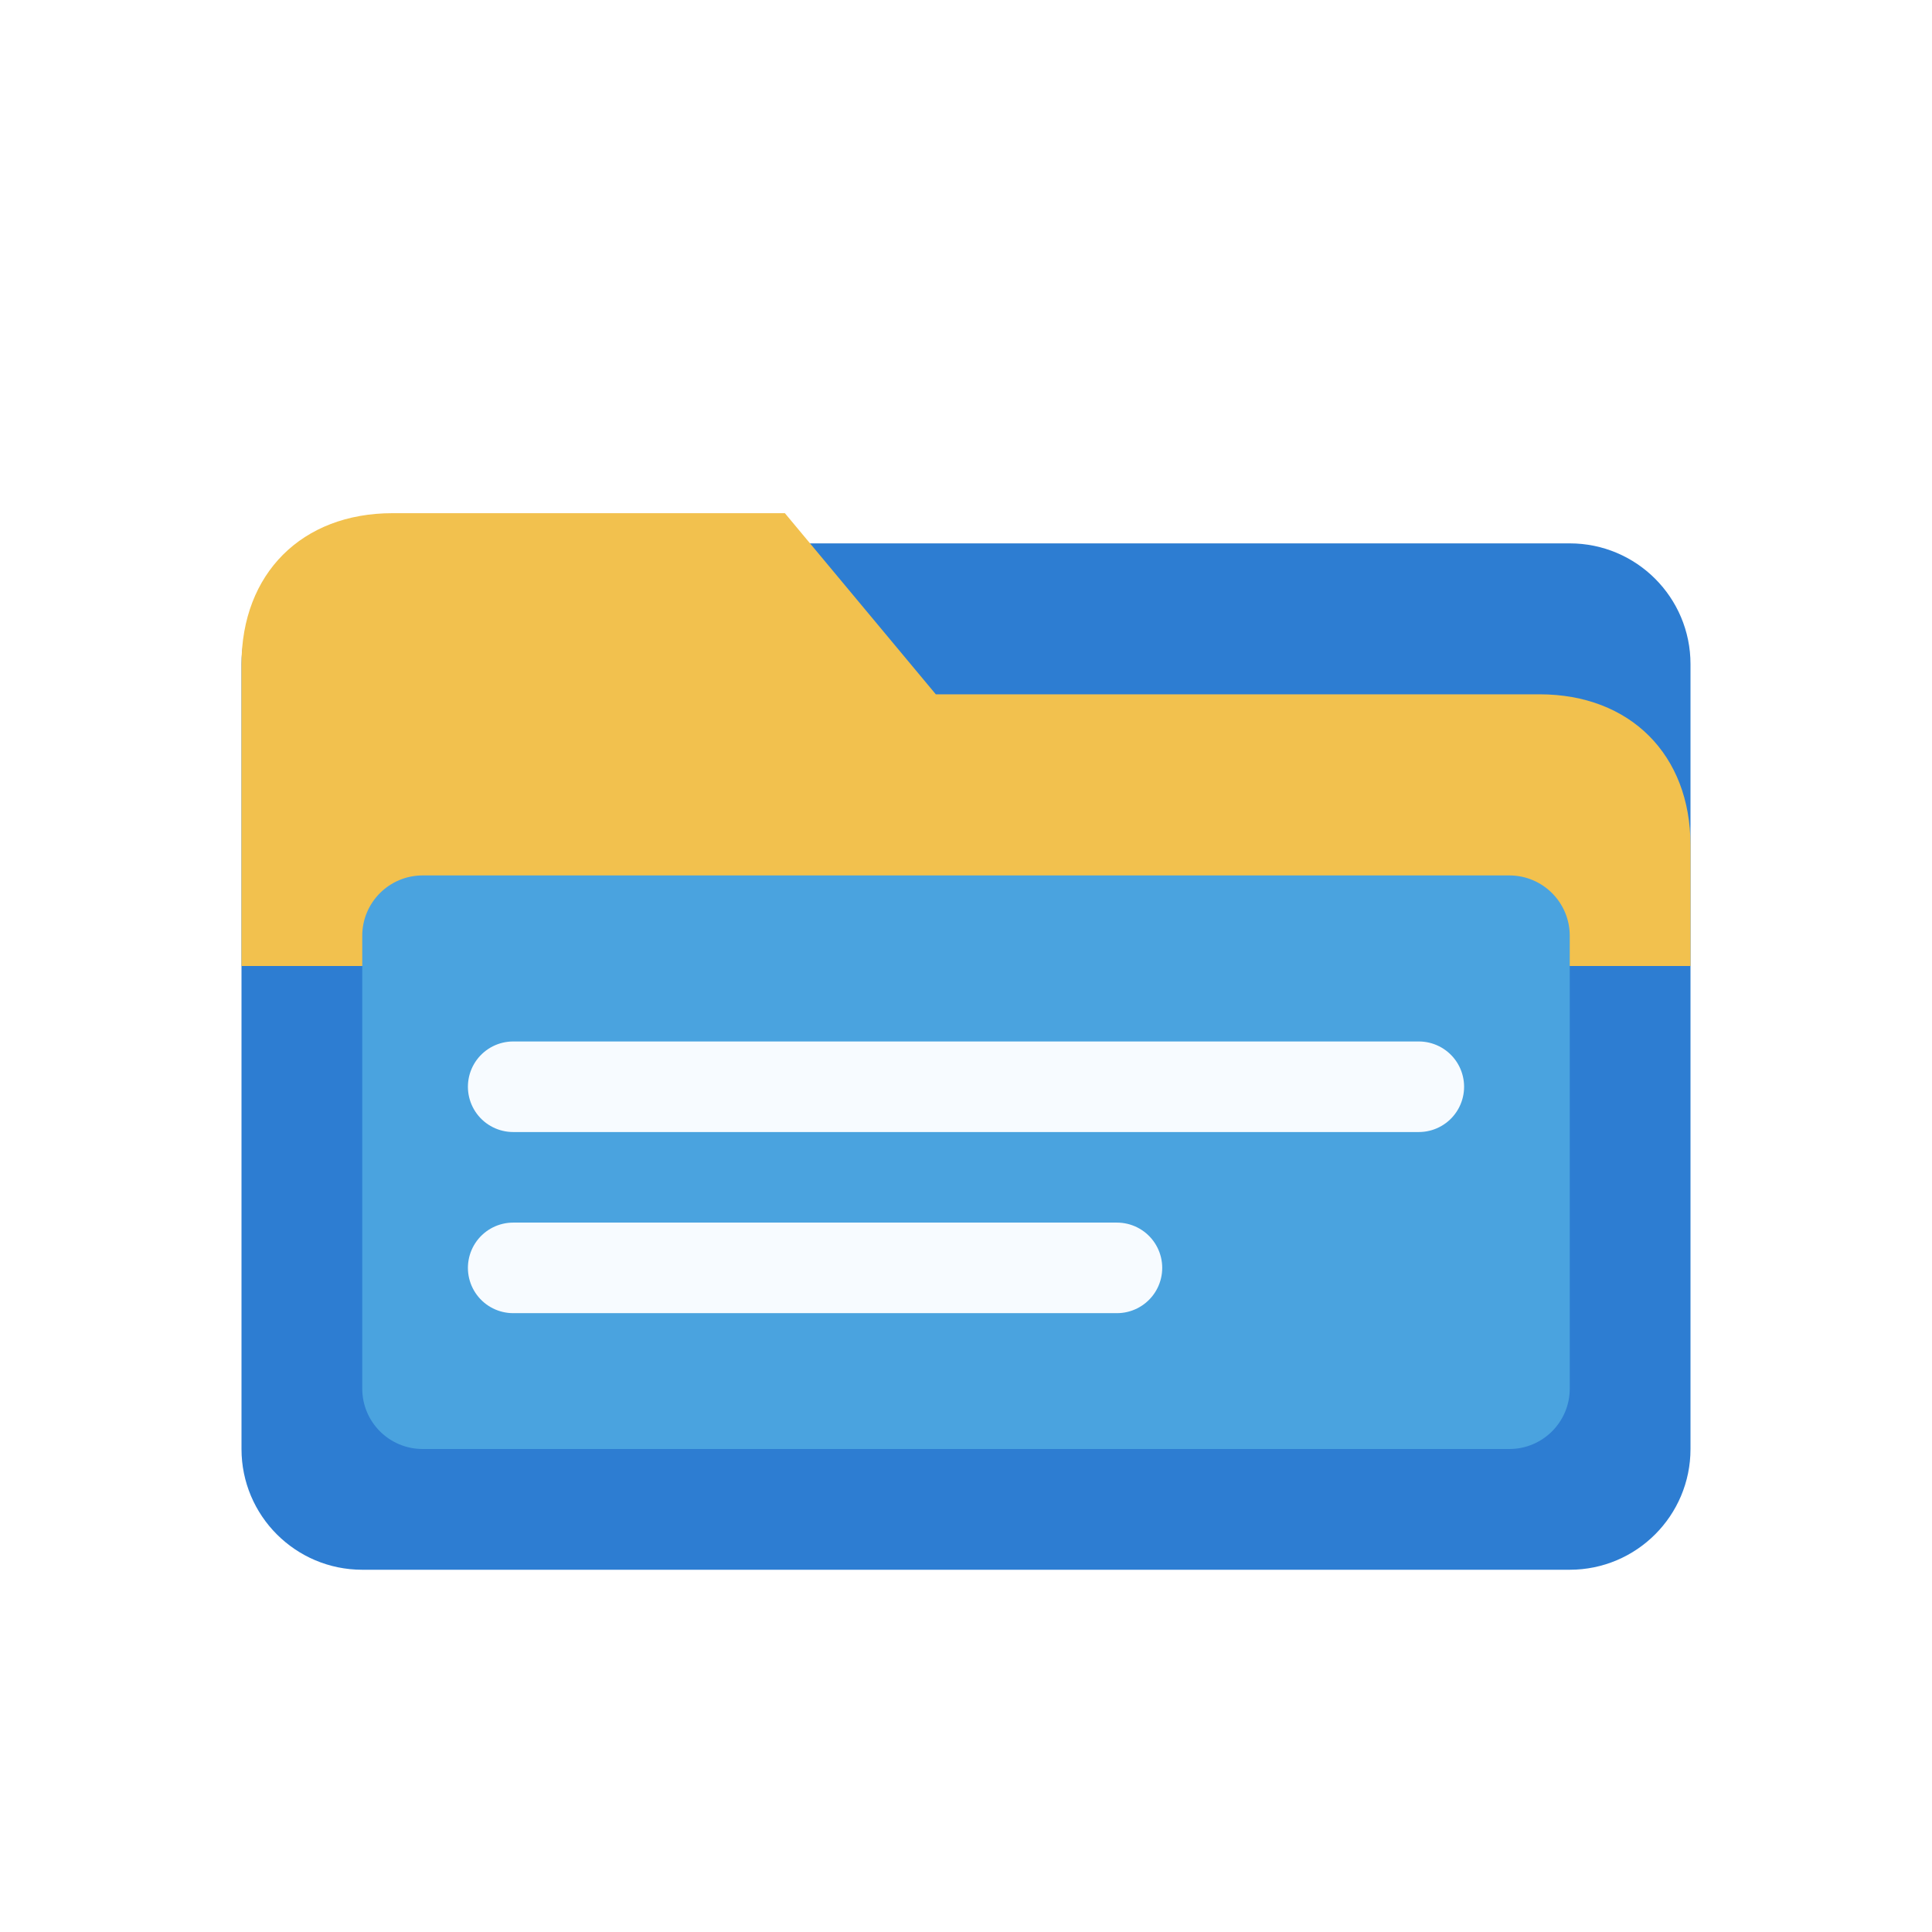
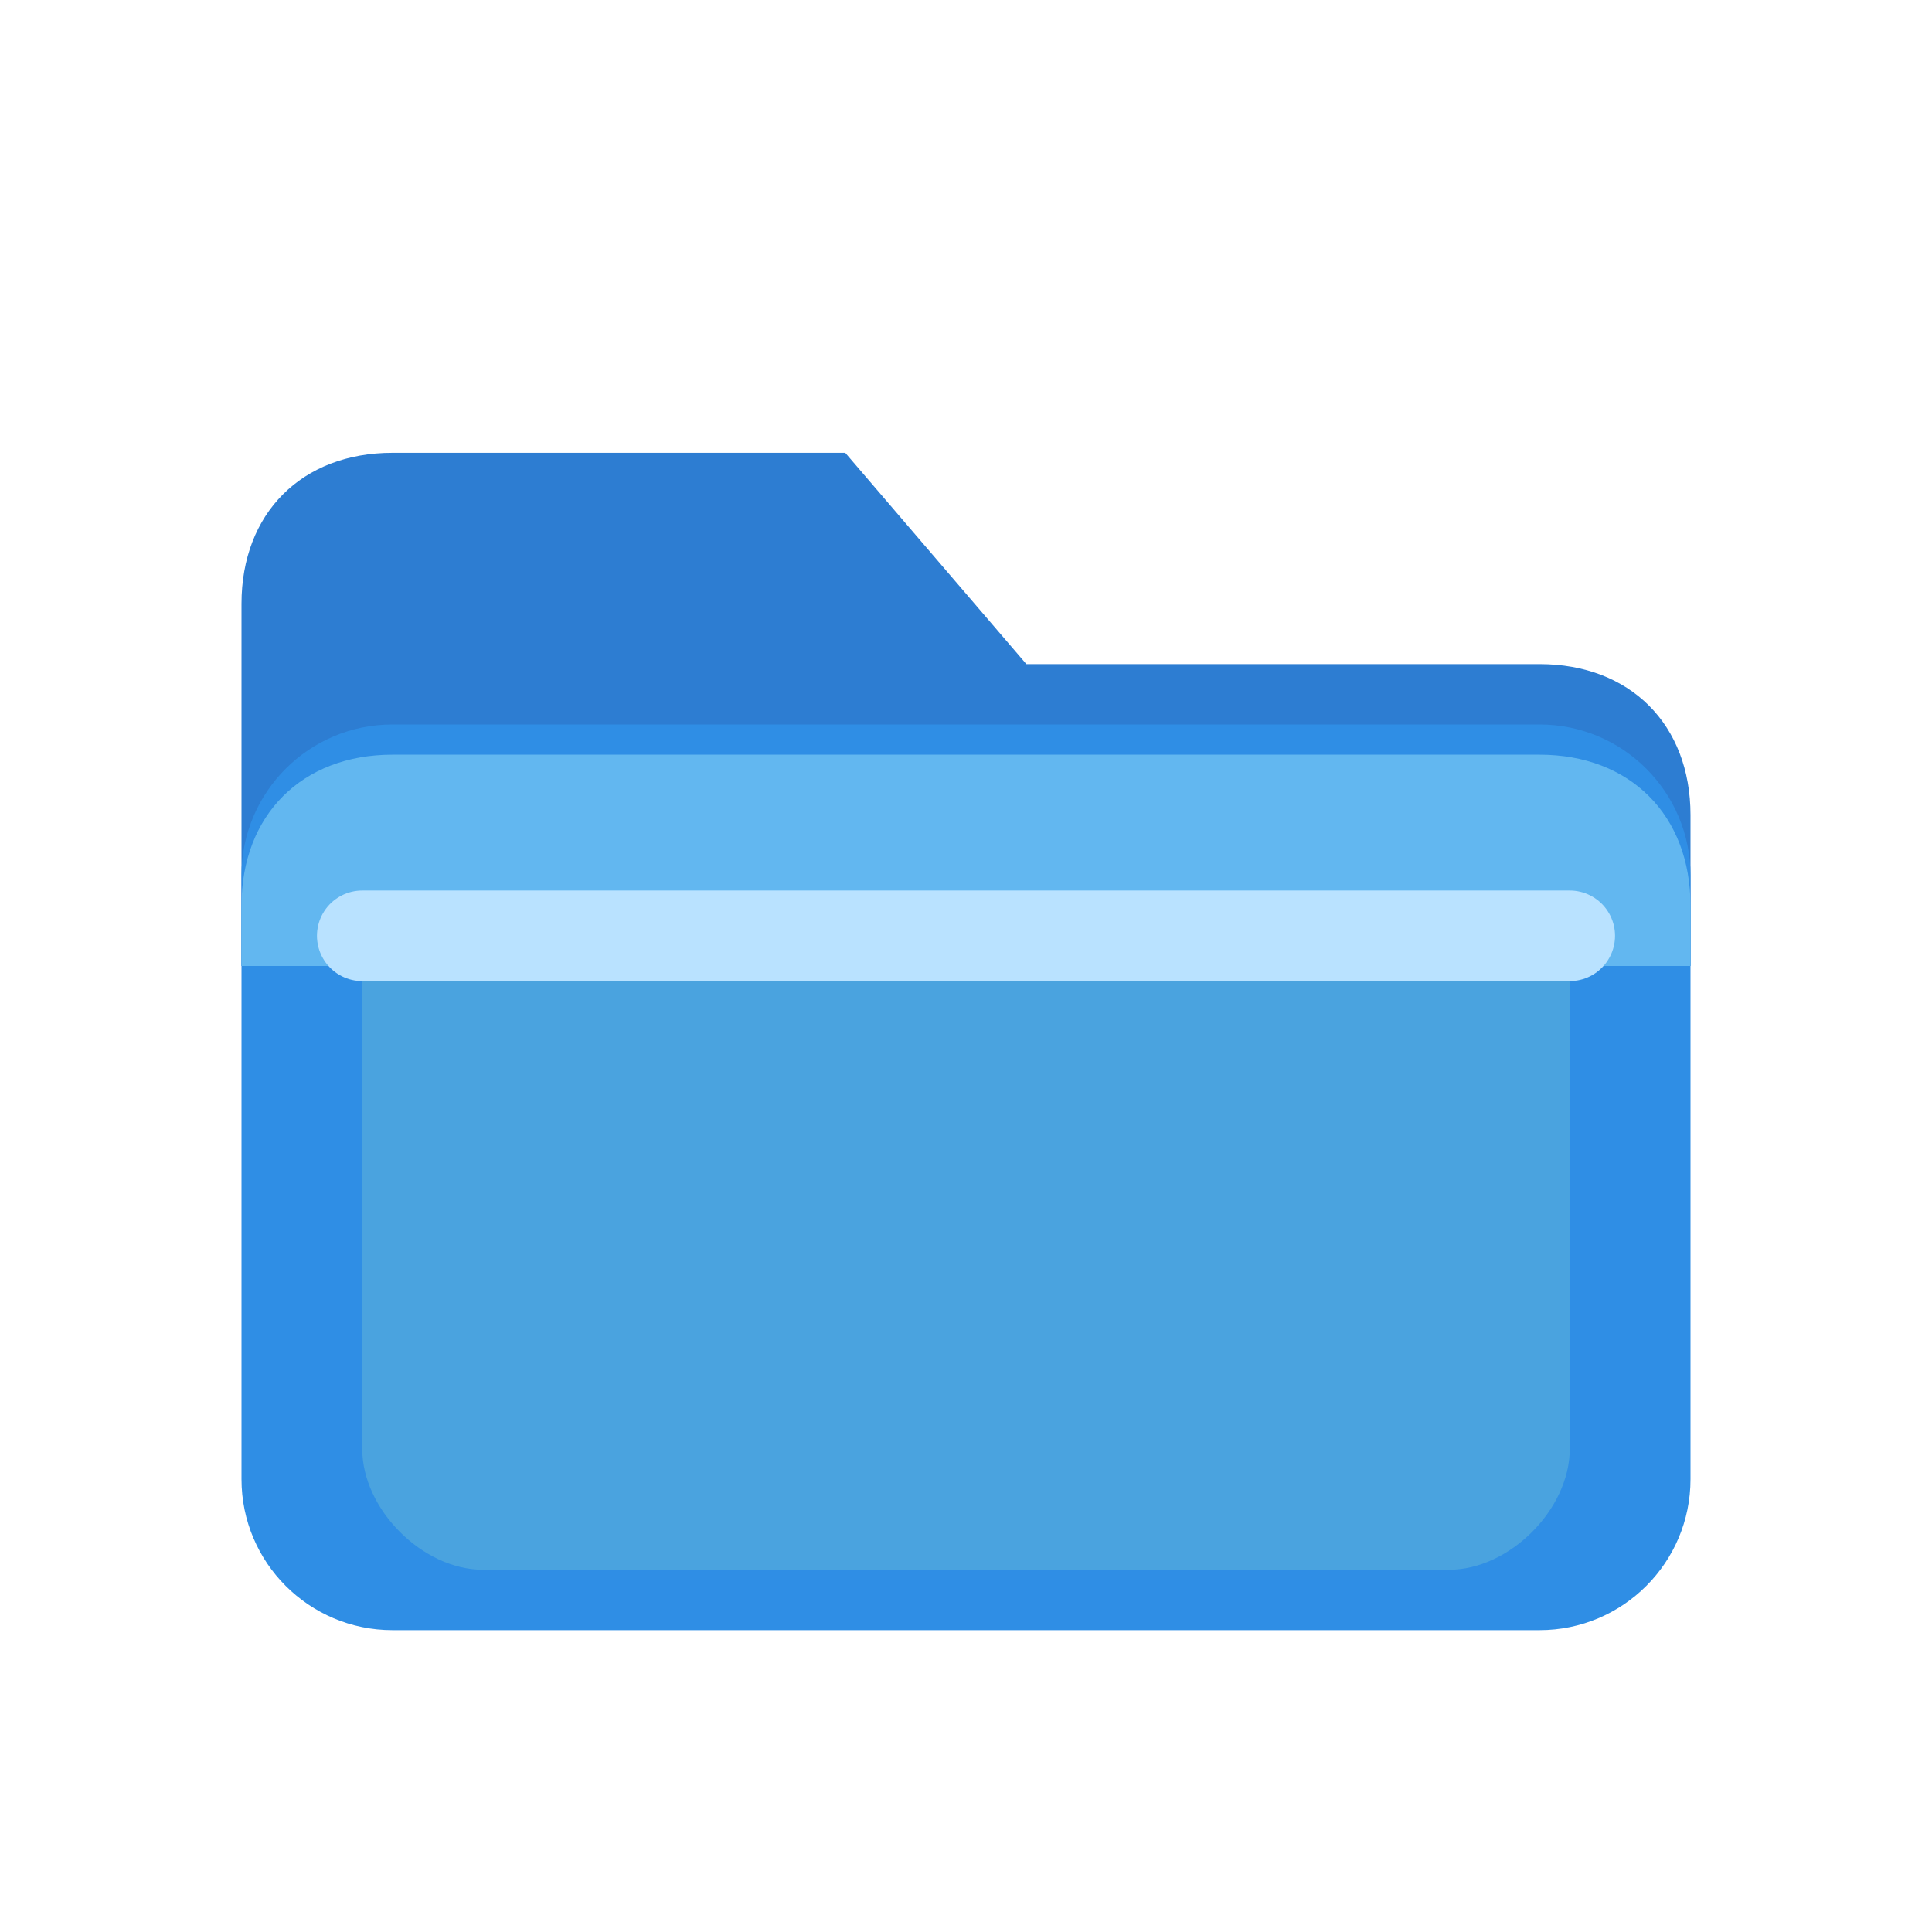
<svg xmlns="http://www.w3.org/2000/svg" viewBox="0 0 64 64">
-   <rect x="8" y="18" width="48" height="34" rx="4" fill="#2d7dd2" />
-   <path d="M8 22c0-3 2-5 5-5h13l5 6h20c3 0 5 2 5 5v4H8z" fill="#f2c14e" />
-   <rect x="12" y="29" width="40" height="19" rx="2" fill="#4aa3df" />
-   <path d="M17 36h30M17 42h20" stroke="#f7fbff" stroke-width="3" stroke-linecap="round" />
+   <path d="M8 20c0-3 2-5 5-5h15l6 7h17c3 0 5 2 5 5v5H8z" fill="#2d7dd2" />
+   <rect x="8" y="24" width="48" height="30" rx="5" fill="#2f8ee5" />
+   <path d="M12 31h40v17c0 2-2 4-4 4H16c-2 0-4-2-4-4z" fill="#4aa3df" />
+   <path d="M13 25h38c3 0 5 2 5 5v2H8v-2c0-3 2-5 5-5z" fill="#62b7f0" />
+   <path d="M12 31h40" stroke="#b9e2ff" stroke-width="3" stroke-linecap="round" />
</svg>
